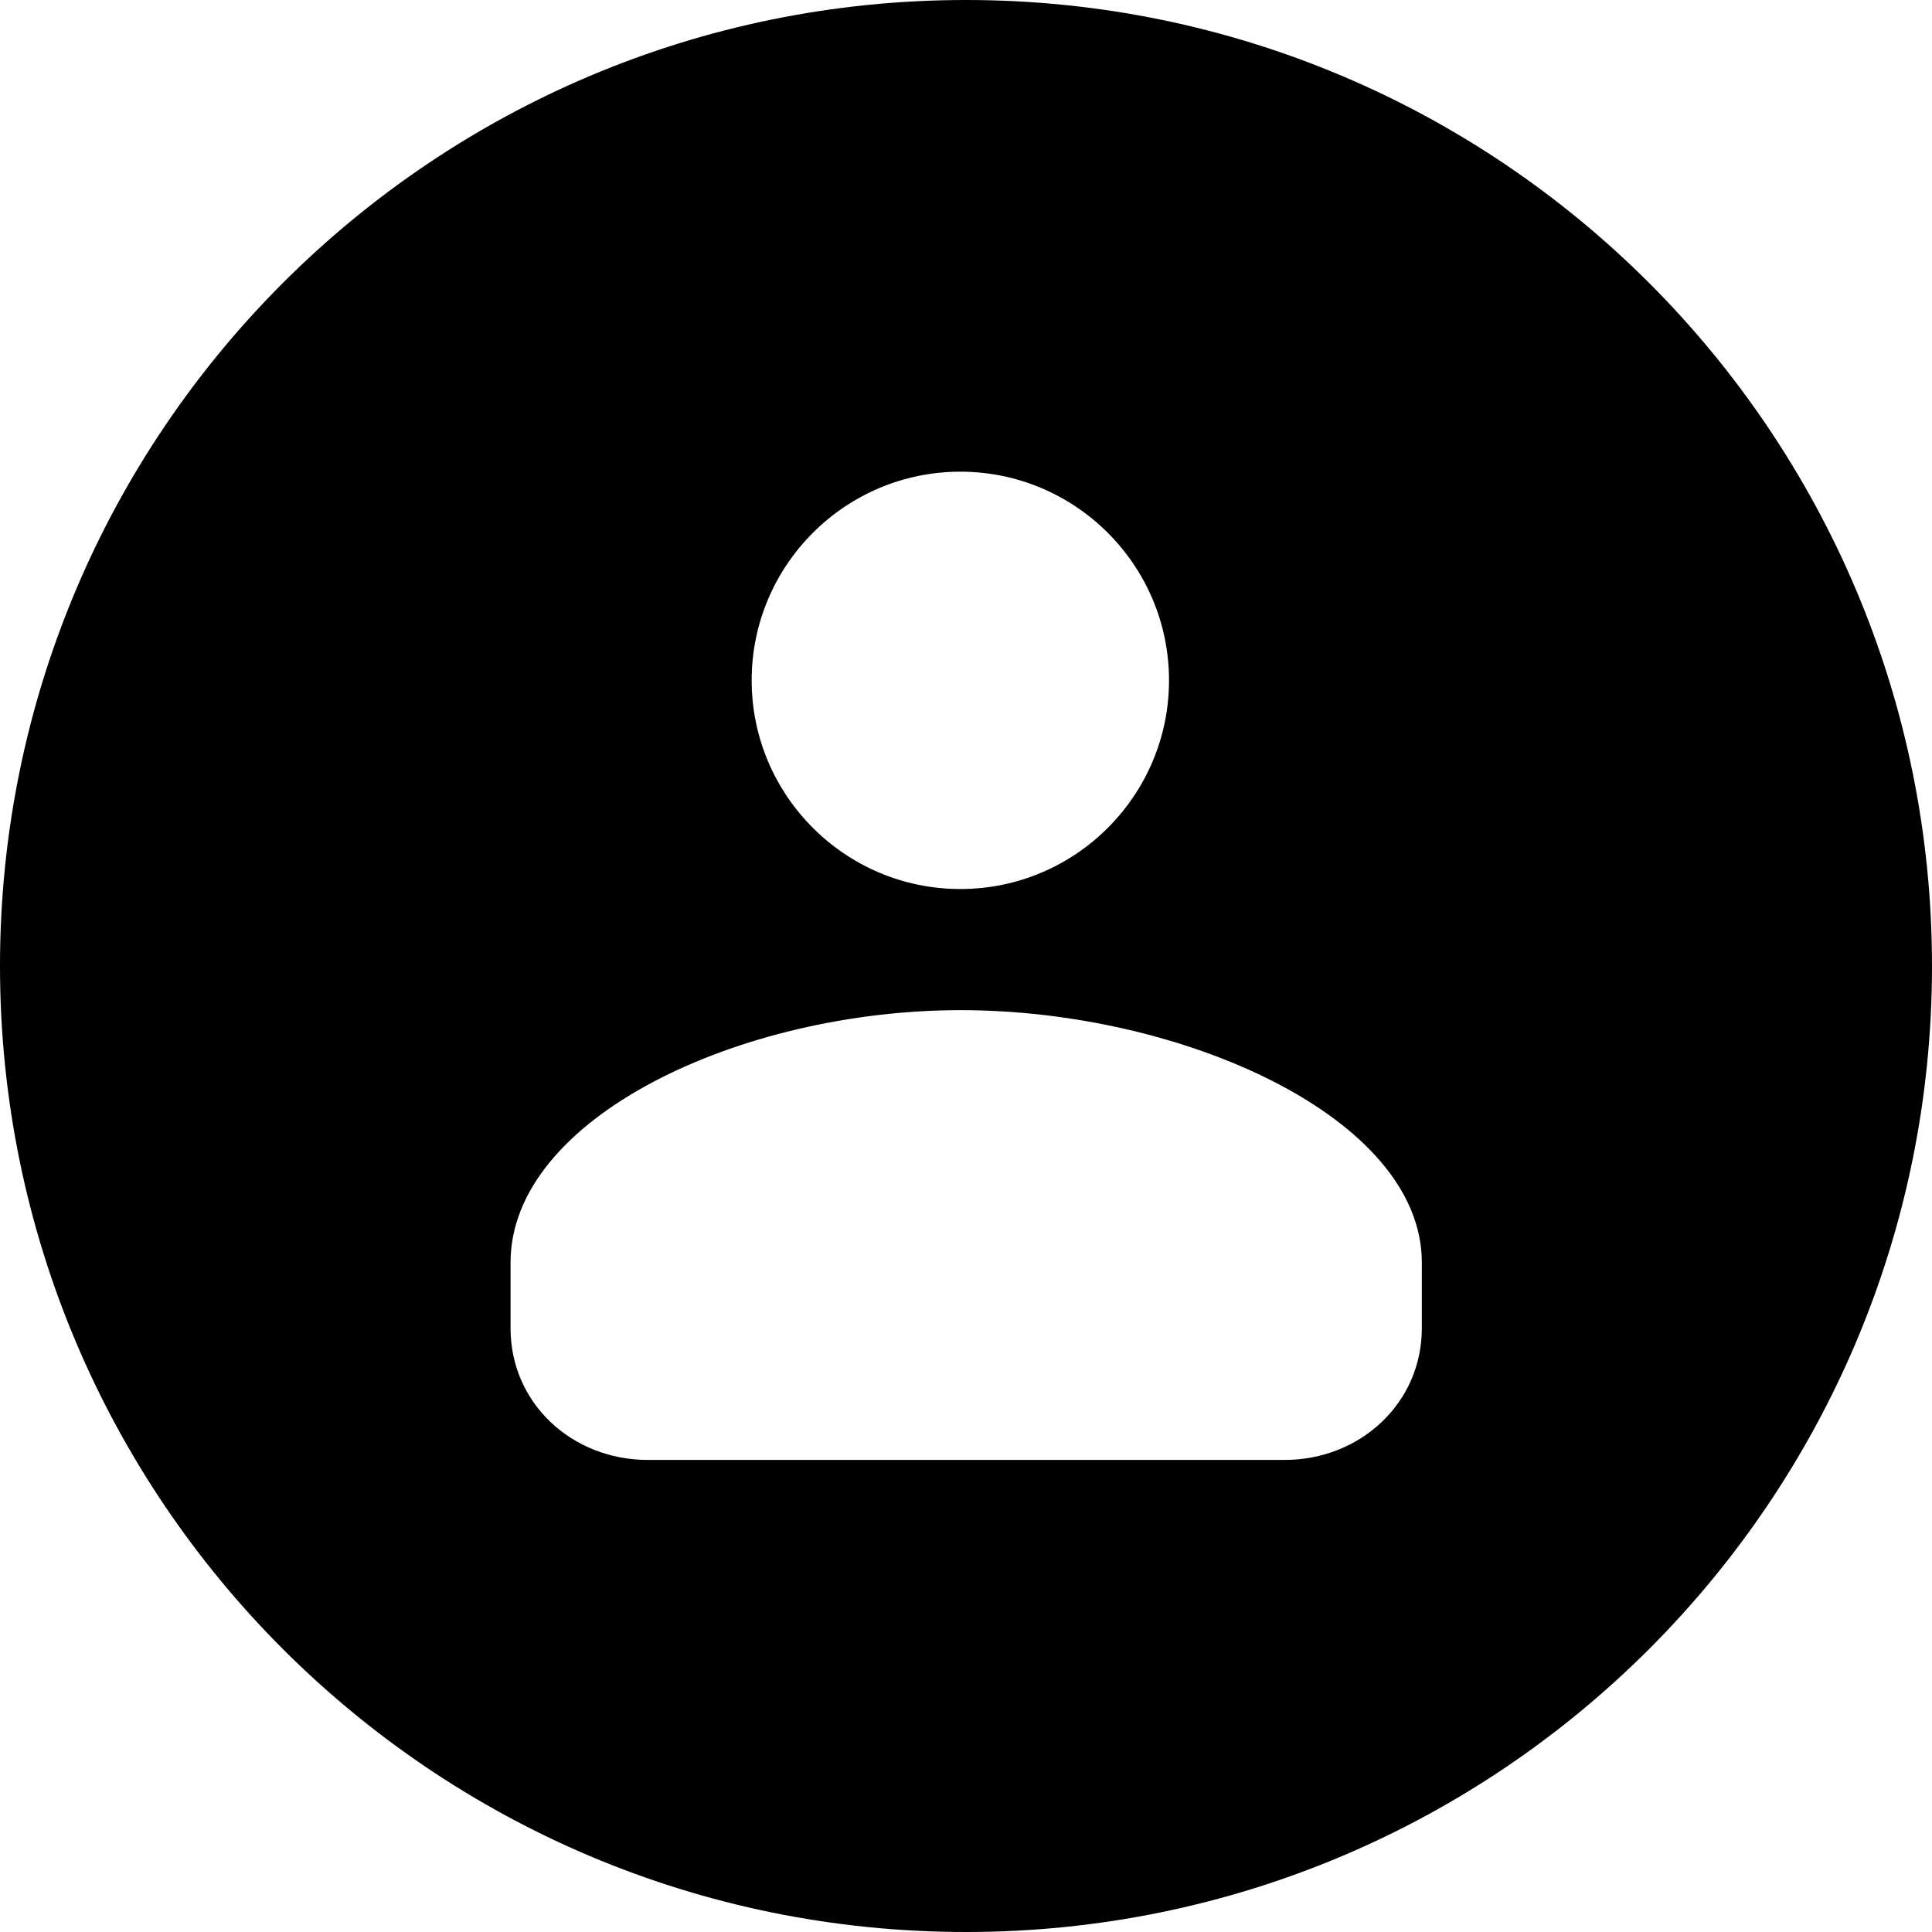
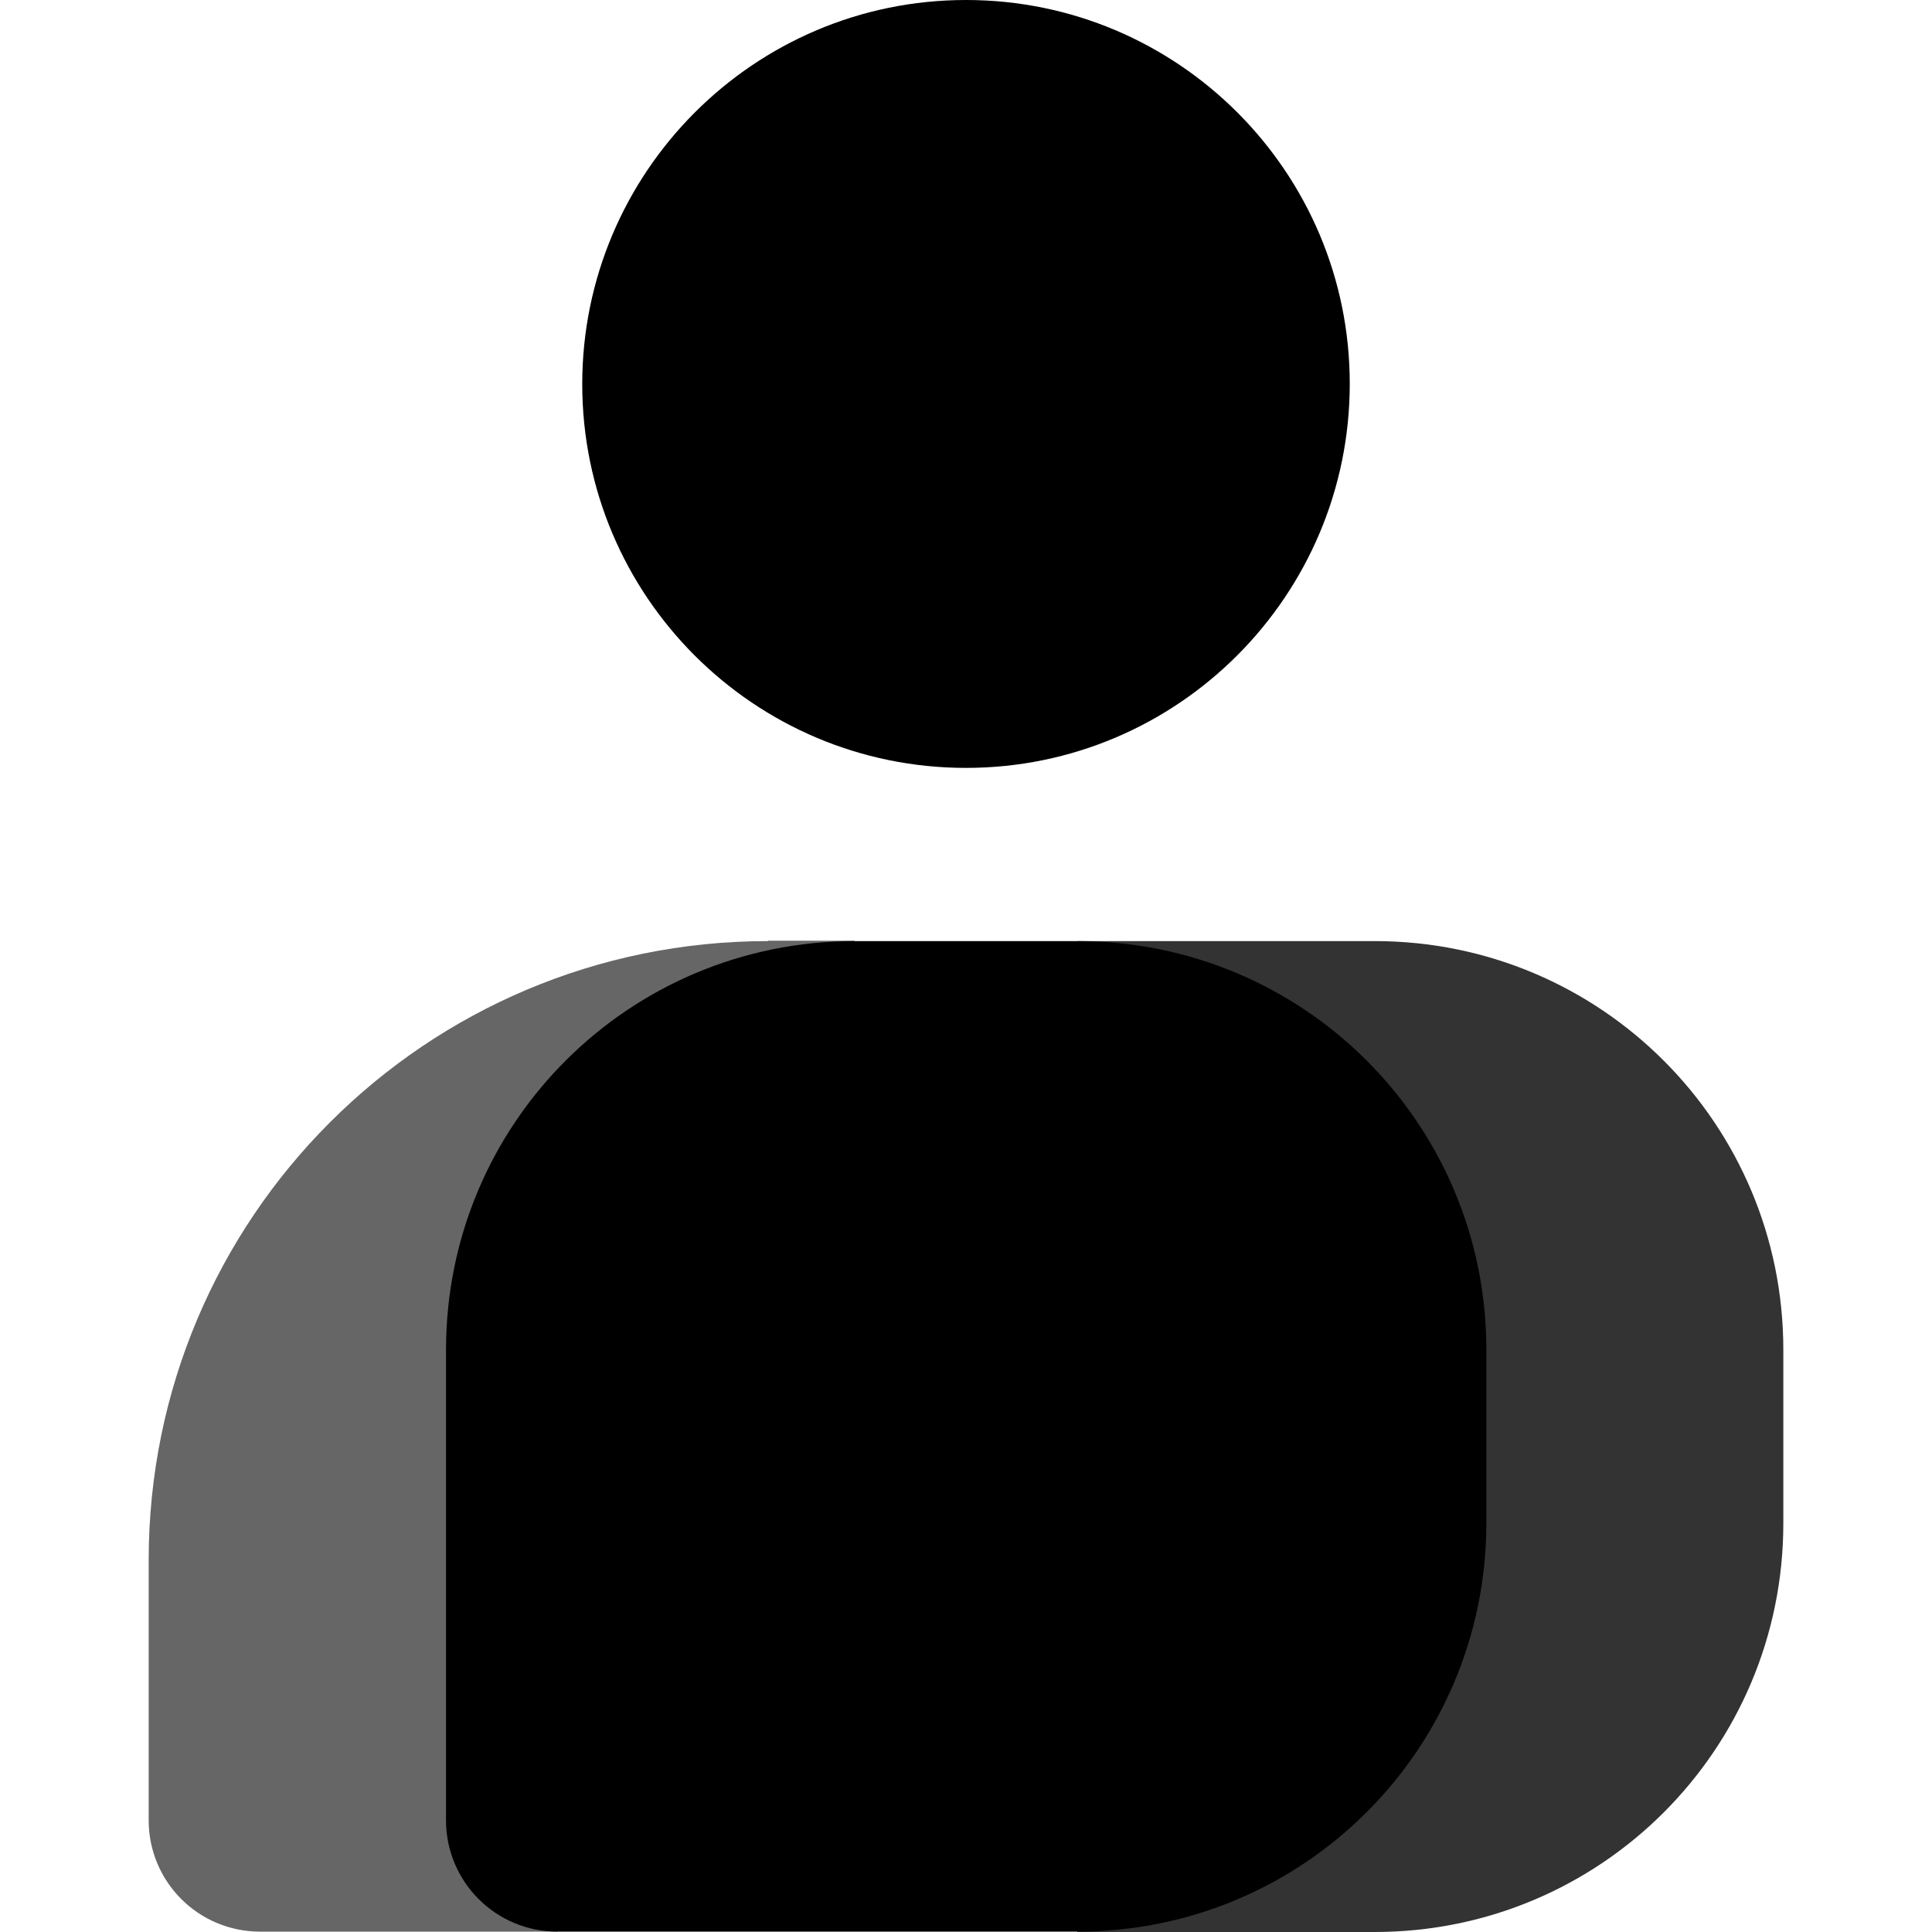
<svg xmlns="http://www.w3.org/2000/svg" xml:space="preserve" viewBox="0 0 512 512">
-   <path d="M256 0C114.6 0 0 114.6 0 256s114.6 256 256 256 256-114.6 256-256S397.4 0 256 0m-1.5 125c30.5 0 55.3 24.8 55.3 55.3s-24.8 55.3-55.3 55.3-55.3-24.8-55.3-55.3S224 125 254.5 125m122.3 227c0 19.8-16.3 34.9-36.4 34.9H171.7c-20.1 0-36.4-15-36.4-34.9v-17.4c0-38.4 60.9-66.9 119.3-66.9s122.2 28.3 122.2 66.9z" />
+   <path d="M203.5 249.4c-90.7 0-164.1 73.4-164.1 164.1v68.9c0 16.3 13.2 29.5 29.5 29.5h78.8l78.8-262.6h-23z" style="opacity:.6" />
+   <path d="M472.6 357.7c0-59.9-48.4-108.3-108.3-108.3h-78.8V512h78.8c59.9 0 108.3-48.4 108.3-108.3" style="opacity:.8" />
+   <path d="M118.2 357.7c0-59.9 48.4-108.3 108.3-108.3h59.1c59.9 0 108.3 48.4 108.3 108.3v45.9c0 59.9-48.4 108.3-108.3 108.3H147.7c-16.3 0-29.5-13.2-29.5-29.5zM256 0c56.2 0 101.7 45.6 101.7 101.7S312.2 203.5 256 203.5s-101.7-45.6-101.7-101.7S199.8 0 256 0" />
</svg>
